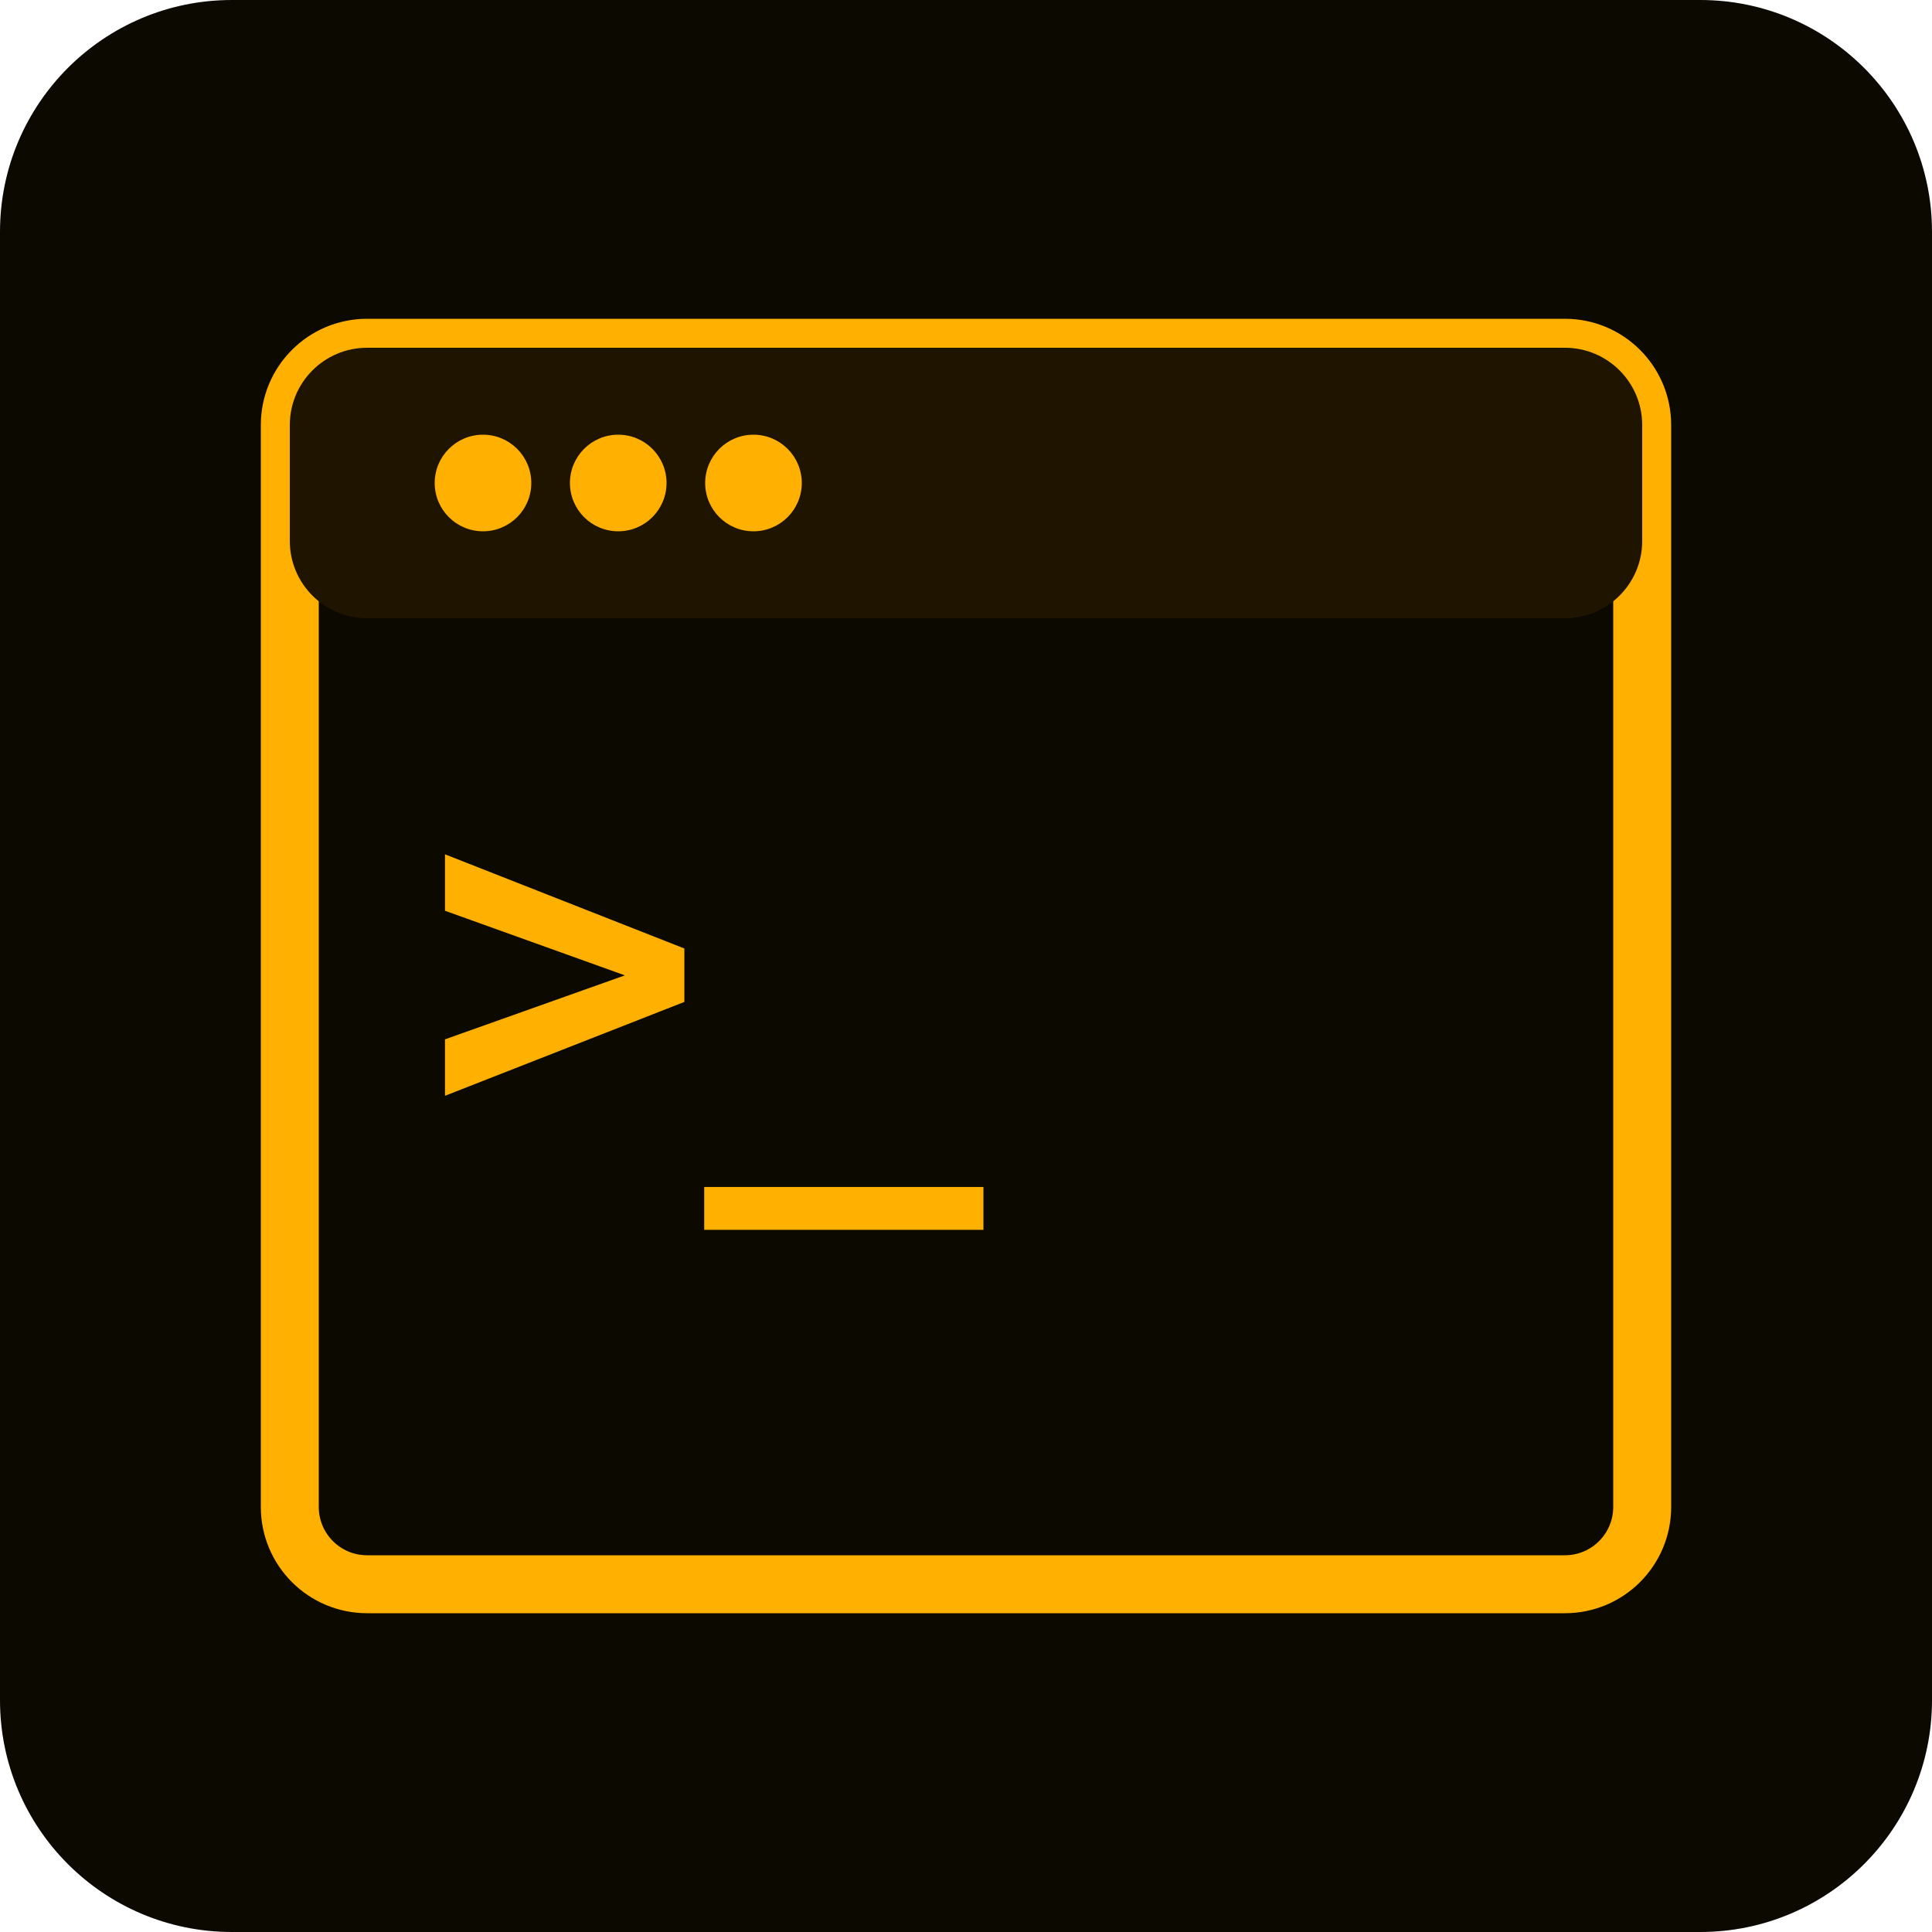
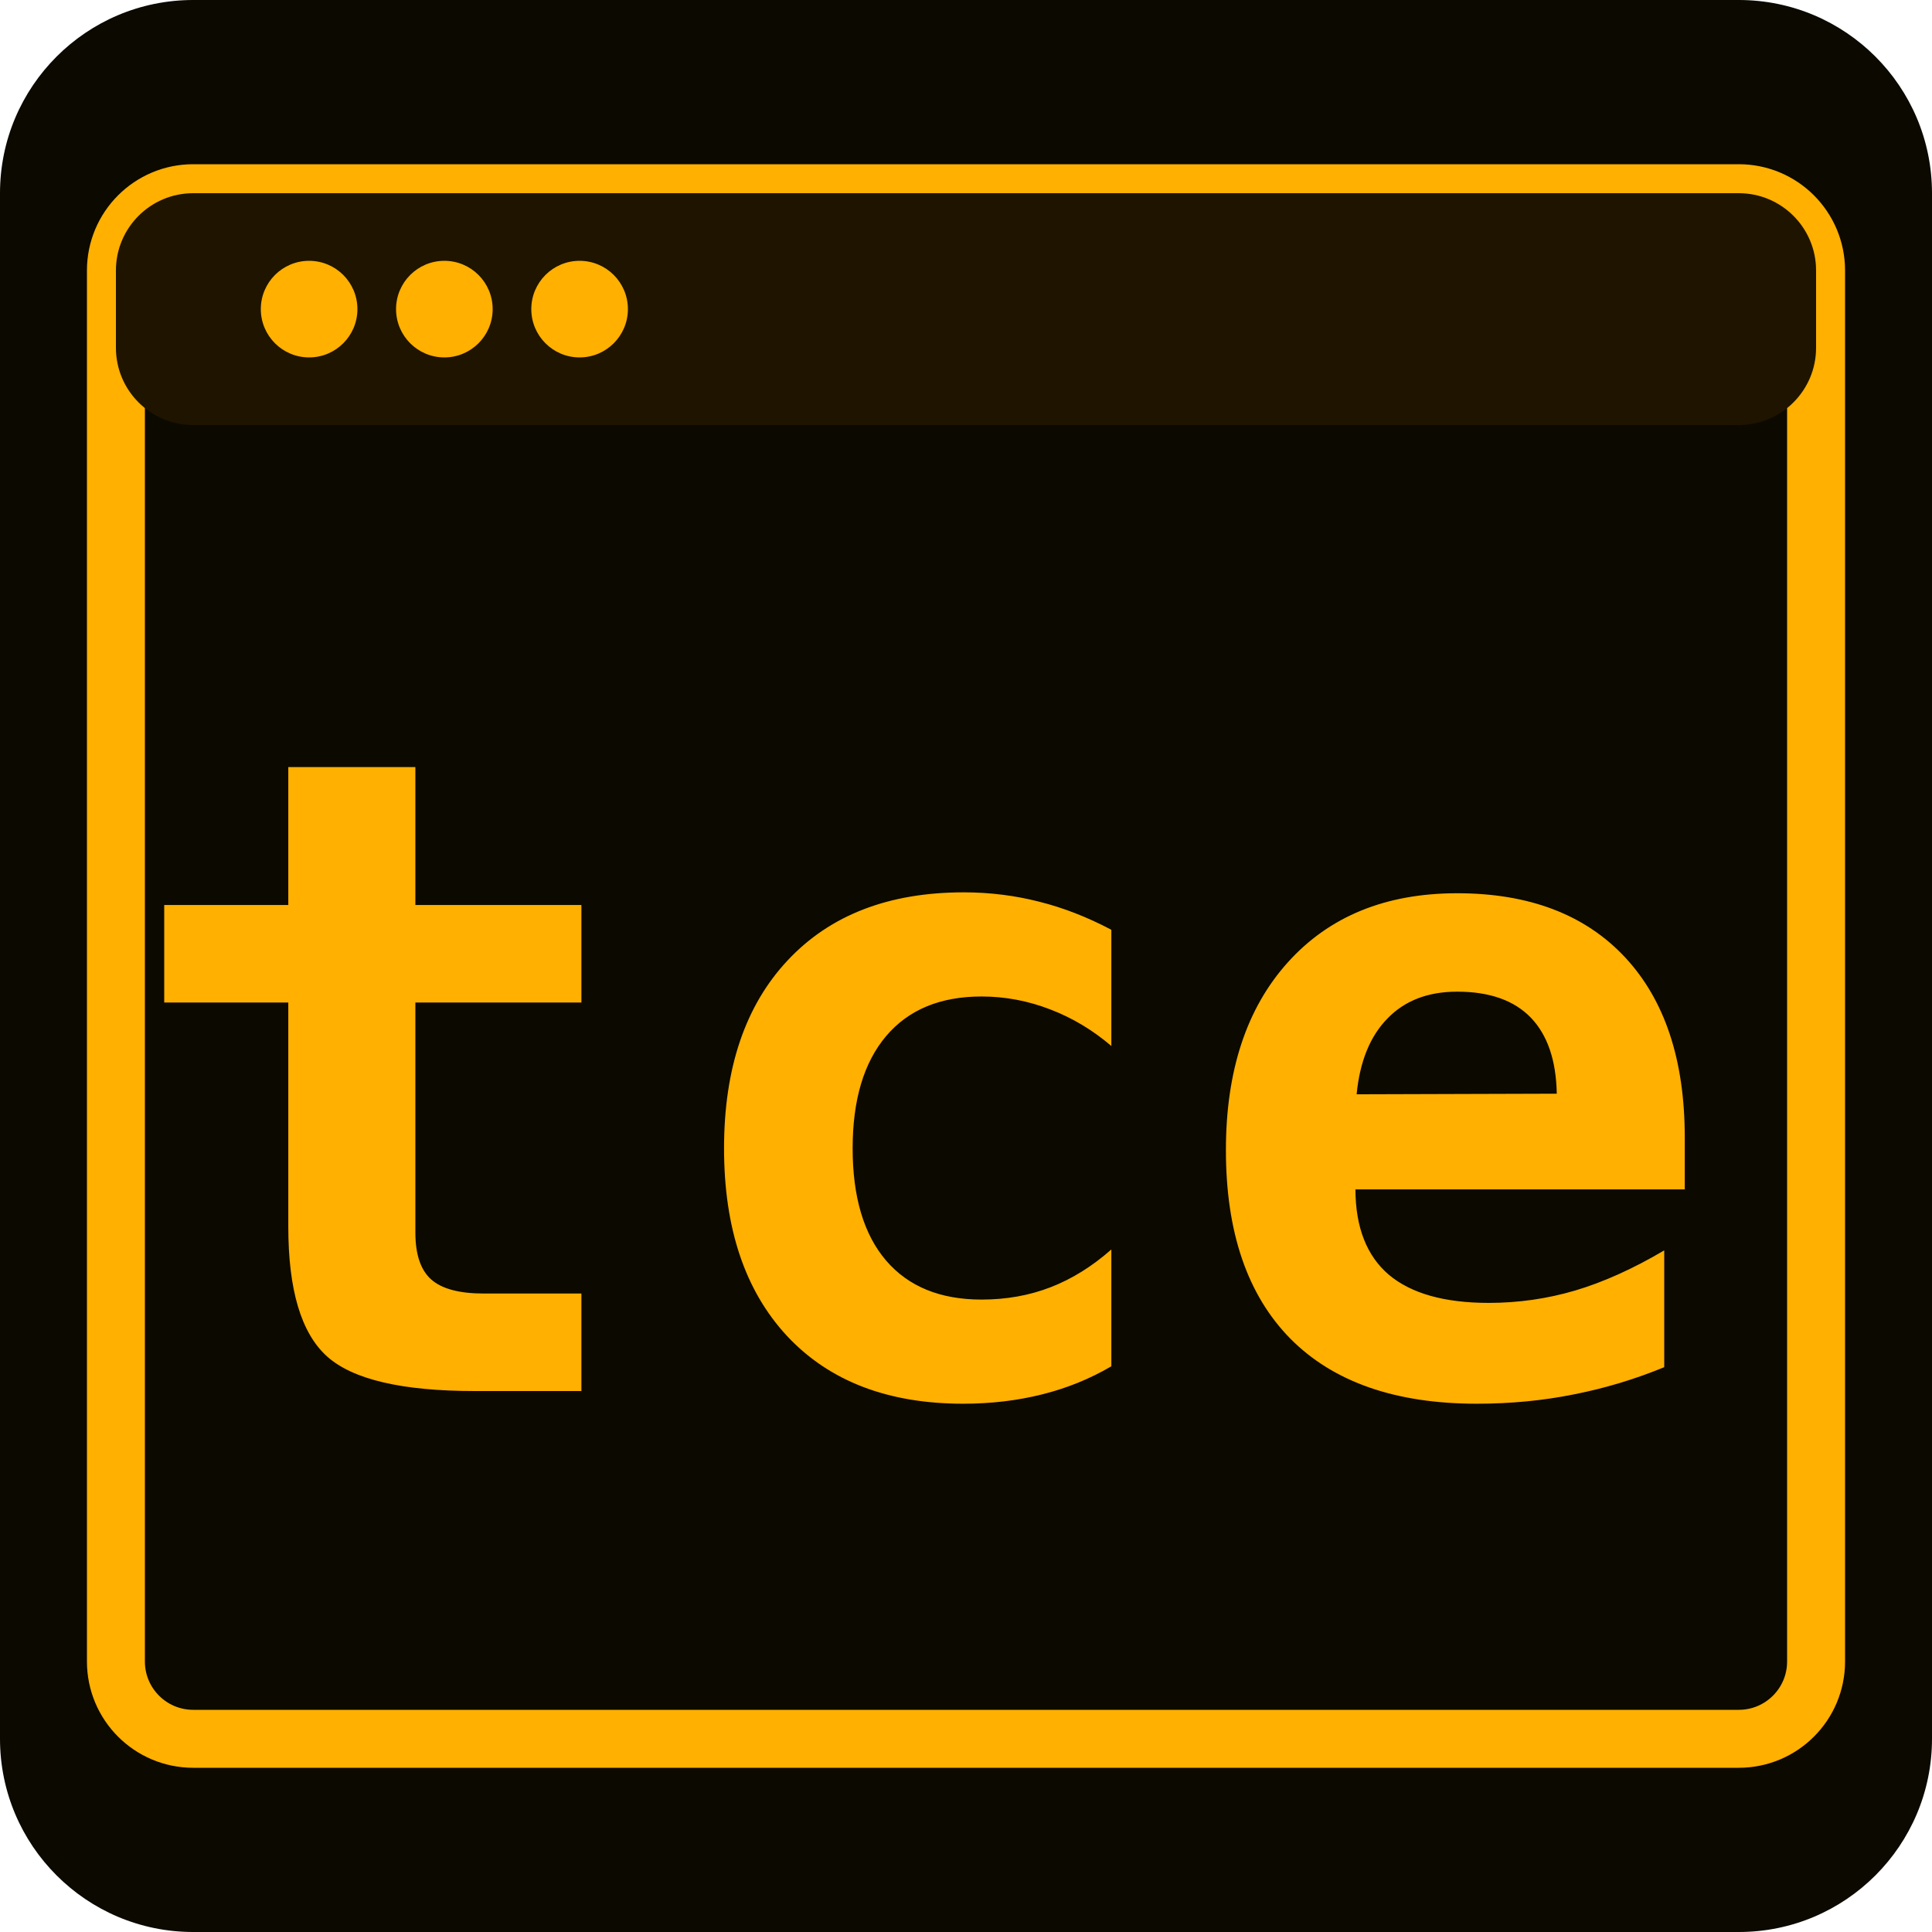
<svg xmlns="http://www.w3.org/2000/svg" viewBox="0 0 100 100">
-   <rect width="100" height="100" rx="12" fill="#0c0900" />
-   <rect x="15" y="18" width="70" height="64" rx="4" fill="none" stroke="#ffb000" stroke-width="3" />
-   <rect x="15" y="18" width="70" height="14" rx="4" fill="#1f1400" stroke="none" />
-   <circle cx="25" cy="25" r="2.5" fill="#ffb000" />
-   <circle cx="32" cy="25" r="2.5" fill="#ffb000" />
-   <circle cx="39" cy="25" r="2.5" fill="#ffb000" />
-   <text x="22" y="58" font-family="monospace" font-size="24" font-weight="bold" fill="#ffb000">&gt;_</text>
+   <rect width="100" height="100" rx="10" fill="#0c0900" />
+   <rect x="6" y="10" width="88" height="80" rx="4" fill="none" stroke="#ffb000" stroke-width="3" />
+   <rect x="6" y="10" width="88" height="12" rx="4" fill="#1f1400" stroke="none" />
+   <circle cx="16" cy="16" r="2.5" fill="#ffb000" />
+   <circle cx="23" cy="16" r="2.5" fill="#ffb000" />
+   <circle cx="30" cy="16" r="2.5" fill="#ffb000" />
+   <text x="6" y="72" font-family="monospace" font-size="46" font-weight="bold" fill="#ffb000">tce</text>
</svg>
